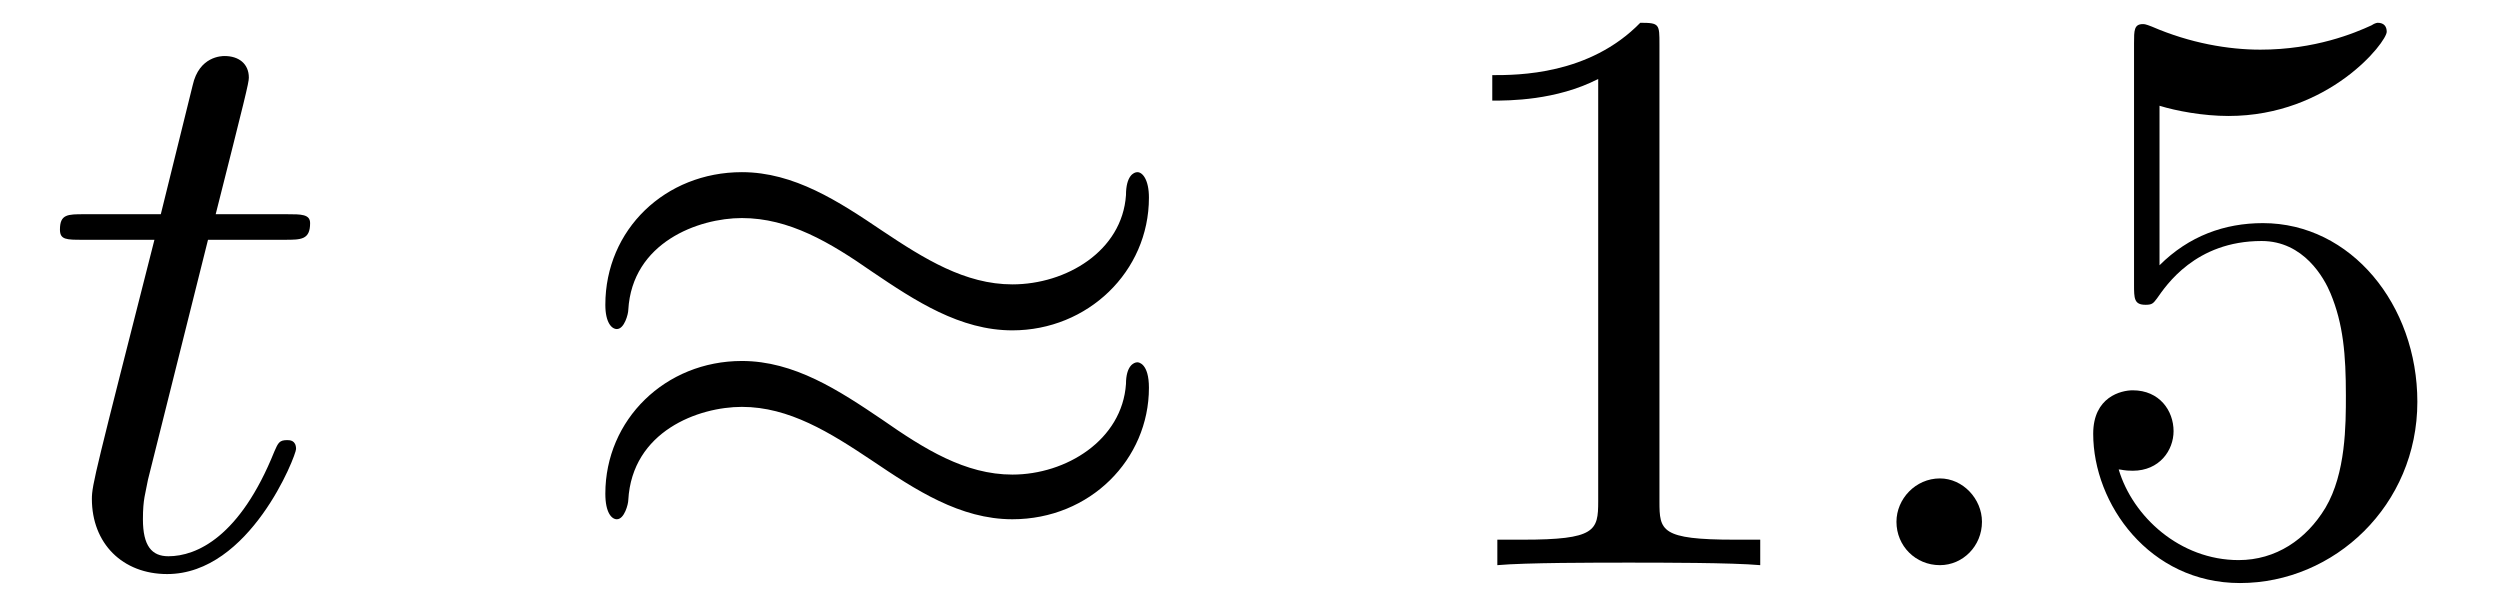
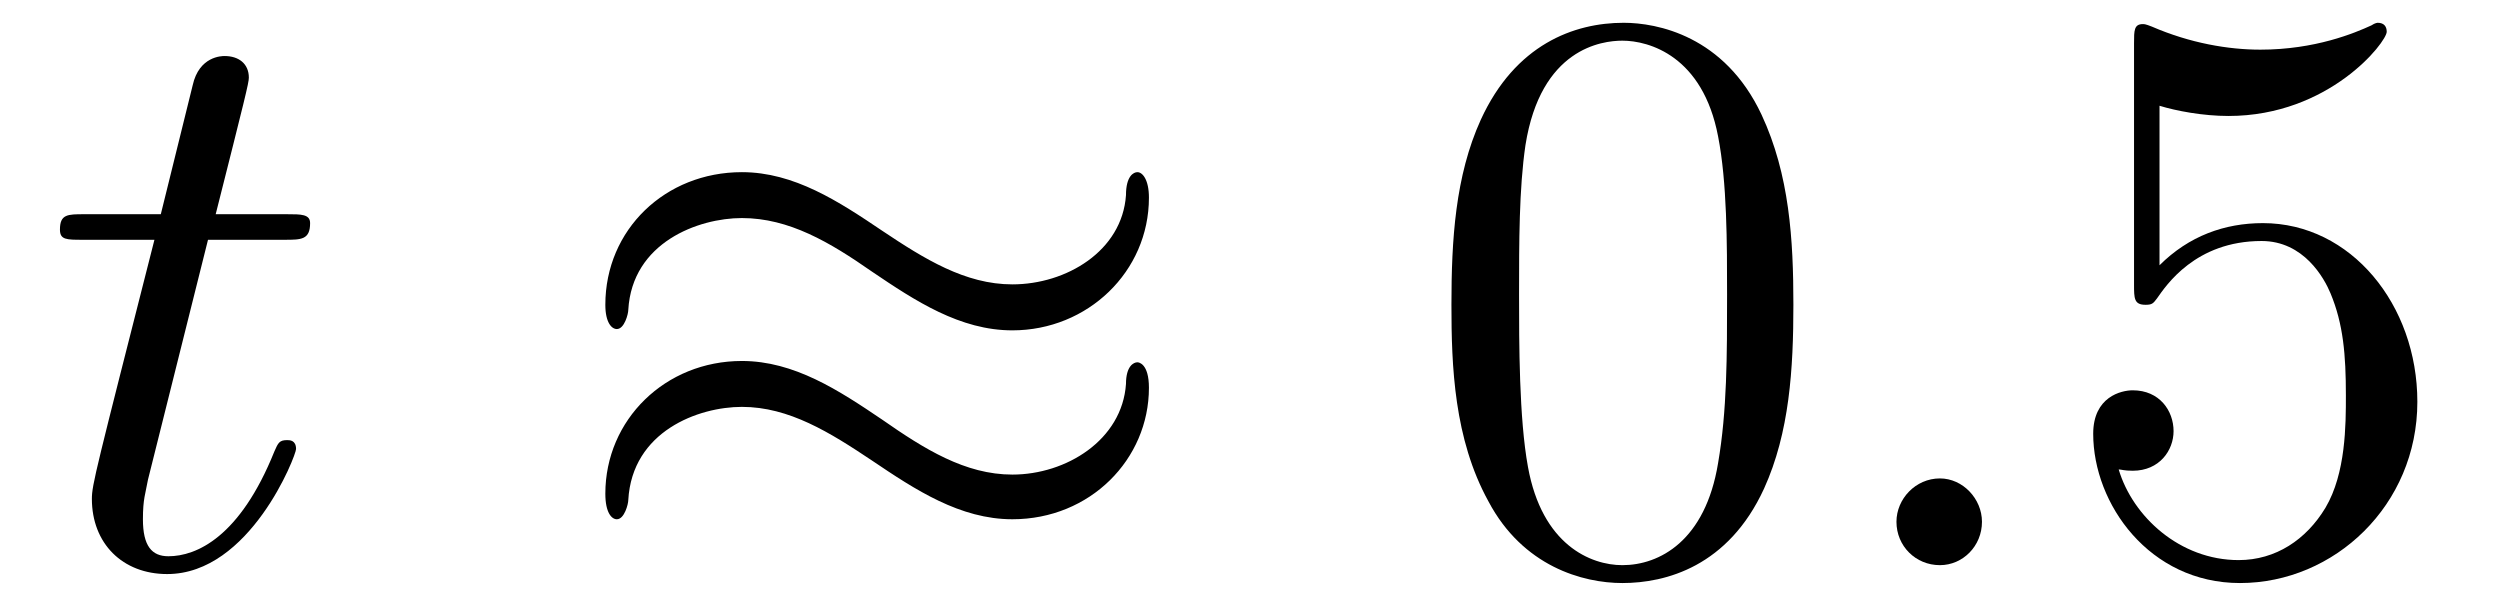
<svg xmlns="http://www.w3.org/2000/svg" xmlns:xlink="http://www.w3.org/1999/xlink" viewBox="0 0 30.611 7.42">
  <defs>
    <g>
      <g id="glyph-0-0">
        <path d="M 2.047 -3.984 L 2.984 -3.984 C 3.188 -3.984 3.297 -3.984 3.297 -4.188 C 3.297 -4.297 3.188 -4.297 3.016 -4.297 L 2.141 -4.297 C 2.5 -5.719 2.547 -5.906 2.547 -5.969 C 2.547 -6.141 2.422 -6.234 2.25 -6.234 C 2.219 -6.234 1.938 -6.234 1.859 -5.875 L 1.469 -4.297 L 0.531 -4.297 C 0.328 -4.297 0.234 -4.297 0.234 -4.109 C 0.234 -3.984 0.312 -3.984 0.516 -3.984 L 1.391 -3.984 C 0.672 -1.156 0.625 -0.984 0.625 -0.812 C 0.625 -0.266 1 0.109 1.547 0.109 C 2.562 0.109 3.125 -1.344 3.125 -1.422 C 3.125 -1.531 3.047 -1.531 3.016 -1.531 C 2.922 -1.531 2.906 -1.5 2.859 -1.391 C 2.438 -0.344 1.906 -0.109 1.562 -0.109 C 1.359 -0.109 1.25 -0.234 1.25 -0.562 C 1.25 -0.812 1.281 -0.875 1.312 -1.047 Z M 2.047 -3.984 " />
      </g>
      <g id="glyph-0-1">
        <path d="M 1.906 -0.531 C 1.906 -0.812 1.672 -1.062 1.391 -1.062 C 1.094 -1.062 0.859 -0.812 0.859 -0.531 C 0.859 -0.234 1.094 0 1.391 0 C 1.672 0 1.906 -0.234 1.906 -0.531 Z M 1.906 -0.531 " />
      </g>
      <g id="glyph-1-0">
        <path d="M 7.203 -4.5 C 7.203 -4.719 7.125 -4.812 7.062 -4.812 C 7.016 -4.812 6.922 -4.766 6.922 -4.531 C 6.875 -3.844 6.188 -3.438 5.531 -3.438 C 4.953 -3.438 4.453 -3.75 3.938 -4.094 C 3.406 -4.453 2.859 -4.812 2.219 -4.812 C 1.281 -4.812 0.547 -4.109 0.547 -3.188 C 0.547 -2.969 0.625 -2.891 0.688 -2.891 C 0.781 -2.891 0.828 -3.078 0.828 -3.125 C 0.875 -3.953 1.688 -4.25 2.219 -4.25 C 2.797 -4.25 3.297 -3.953 3.812 -3.594 C 4.344 -3.234 4.891 -2.875 5.531 -2.875 C 6.453 -2.875 7.203 -3.594 7.203 -4.5 Z M 7.203 -2.172 C 7.203 -2.469 7.078 -2.484 7.062 -2.484 C 7.016 -2.484 6.922 -2.438 6.922 -2.219 C 6.875 -1.531 6.188 -1.109 5.531 -1.109 C 4.953 -1.109 4.453 -1.422 3.938 -1.781 C 3.406 -2.141 2.859 -2.5 2.219 -2.5 C 1.281 -2.5 0.547 -1.781 0.547 -0.875 C 0.547 -0.641 0.625 -0.562 0.688 -0.562 C 0.781 -0.562 0.828 -0.75 0.828 -0.797 C 0.875 -1.641 1.688 -1.938 2.219 -1.938 C 2.797 -1.938 3.297 -1.625 3.812 -1.281 C 4.344 -0.922 4.891 -0.562 5.531 -0.562 C 6.484 -0.562 7.203 -1.297 7.203 -2.172 Z M 7.203 -2.172 " />
      </g>
      <g id="glyph-2-0">
-         <path d="M 2.938 -6.375 C 2.938 -6.625 2.938 -6.641 2.703 -6.641 C 2.078 -6 1.203 -6 0.891 -6 L 0.891 -5.688 C 1.094 -5.688 1.672 -5.688 2.188 -5.953 L 2.188 -0.781 C 2.188 -0.422 2.156 -0.312 1.266 -0.312 L 0.953 -0.312 L 0.953 0 C 1.297 -0.031 2.156 -0.031 2.562 -0.031 C 2.953 -0.031 3.828 -0.031 4.172 0 L 4.172 -0.312 L 3.859 -0.312 C 2.953 -0.312 2.938 -0.422 2.938 -0.781 Z M 2.938 -6.375 " />
+         <path d="M 4.578 -3.188 C 4.578 -3.984 4.531 -4.781 4.188 -5.516 C 3.734 -6.484 2.906 -6.641 2.5 -6.641 C 1.891 -6.641 1.172 -6.375 0.75 -5.453 C 0.438 -4.766 0.391 -3.984 0.391 -3.188 C 0.391 -2.438 0.422 -1.547 0.844 -0.781 C 1.266 0.016 2 0.219 2.484 0.219 C 3.016 0.219 3.781 0.016 4.219 -0.938 C 4.531 -1.625 4.578 -2.406 4.578 -3.188 Z M 2.484 0 C 2.094 0 1.5 -0.25 1.328 -1.203 C 1.219 -1.797 1.219 -2.719 1.219 -3.312 C 1.219 -3.953 1.219 -4.609 1.297 -5.141 C 1.484 -6.328 2.234 -6.422 2.484 -6.422 C 2.812 -6.422 3.469 -6.234 3.656 -5.25 C 3.766 -4.688 3.766 -3.938 3.766 -3.312 C 3.766 -2.562 3.766 -1.891 3.656 -1.25 C 3.5 -0.297 2.938 0 2.484 0 Z M 2.484 0 " />
      </g>
      <g id="glyph-2-1">
        <path d="M 4.469 -2 C 4.469 -3.188 3.656 -4.188 2.578 -4.188 C 2.109 -4.188 1.672 -4.031 1.312 -3.672 L 1.312 -5.625 C 1.516 -5.562 1.844 -5.5 2.156 -5.5 C 3.391 -5.5 4.094 -6.406 4.094 -6.531 C 4.094 -6.594 4.062 -6.641 3.984 -6.641 C 3.984 -6.641 3.953 -6.641 3.906 -6.609 C 3.703 -6.516 3.219 -6.312 2.547 -6.312 C 2.156 -6.312 1.688 -6.391 1.219 -6.594 C 1.141 -6.625 1.125 -6.625 1.109 -6.625 C 1 -6.625 1 -6.547 1 -6.391 L 1 -3.438 C 1 -3.266 1 -3.188 1.141 -3.188 C 1.219 -3.188 1.234 -3.203 1.281 -3.266 C 1.391 -3.422 1.75 -3.969 2.562 -3.969 C 3.078 -3.969 3.328 -3.516 3.406 -3.328 C 3.562 -2.953 3.594 -2.578 3.594 -2.078 C 3.594 -1.719 3.594 -1.125 3.344 -0.703 C 3.109 -0.312 2.734 -0.062 2.281 -0.062 C 1.562 -0.062 0.984 -0.594 0.812 -1.172 C 0.844 -1.172 0.875 -1.156 0.984 -1.156 C 1.312 -1.156 1.484 -1.406 1.484 -1.641 C 1.484 -1.891 1.312 -2.141 0.984 -2.141 C 0.844 -2.141 0.5 -2.062 0.5 -1.609 C 0.5 -0.75 1.188 0.219 2.297 0.219 C 3.453 0.219 4.469 -0.734 4.469 -2 Z M 4.469 -2 " />
      </g>
    </g>
    <clipPath id="clip-0">
      <path clip-rule="nonzero" d="M 0 0 L 4 0 L 4 7.422 L 0 7.422 Z M 0 0 " />
    </clipPath>
    <clipPath id="clip-1">
+       <path clip-rule="nonzero" d="M 17 0 L 22 0 L 22 7.422 L 17 7.422 Z M 17 0 " />
+     </clipPath>
+     <clipPath id="clip-2">
      <path clip-rule="nonzero" d="M 25 0 L 30 0 L 30 7.422 L 25 7.422 Z M 25 0 " />
    </clipPath>
  </defs>
  <g clip-path="url(#clip-0)">
    <g fill="rgb(0%, 0%, 0%)" fill-opacity="1">
      <use xlink:href="#glyph-0-0" x="0.5" y="6.92" />
    </g>
  </g>
  <g fill="rgb(0%, 0%, 0%)" fill-opacity="1">
    <use xlink:href="#glyph-1-0" x="6.865" y="6.92" />
  </g>
-   <g fill="rgb(0%, 0%, 0%)" fill-opacity="1">
-     <use xlink:href="#glyph-2-0" x="17.381" y="6.92" />
+   <g clip-path="url(#clip-1)">
+     <g fill="rgb(0%, 0%, 0%)" fill-opacity="1">
+       <use xlink:href="#glyph-2-0" x="17.381" y="6.92" />
+     </g>
  </g>
  <g fill="rgb(0%, 0%, 0%)" fill-opacity="1">
    <use xlink:href="#glyph-0-1" x="22.362" y="6.92" />
  </g>
-   <g clip-path="url(#clip-1)">
+   <g clip-path="url(#clip-2)">
    <g fill="rgb(0%, 0%, 0%)" fill-opacity="1">
      <use xlink:href="#glyph-2-1" x="25.13" y="6.92" />
    </g>
  </g>
</svg>
